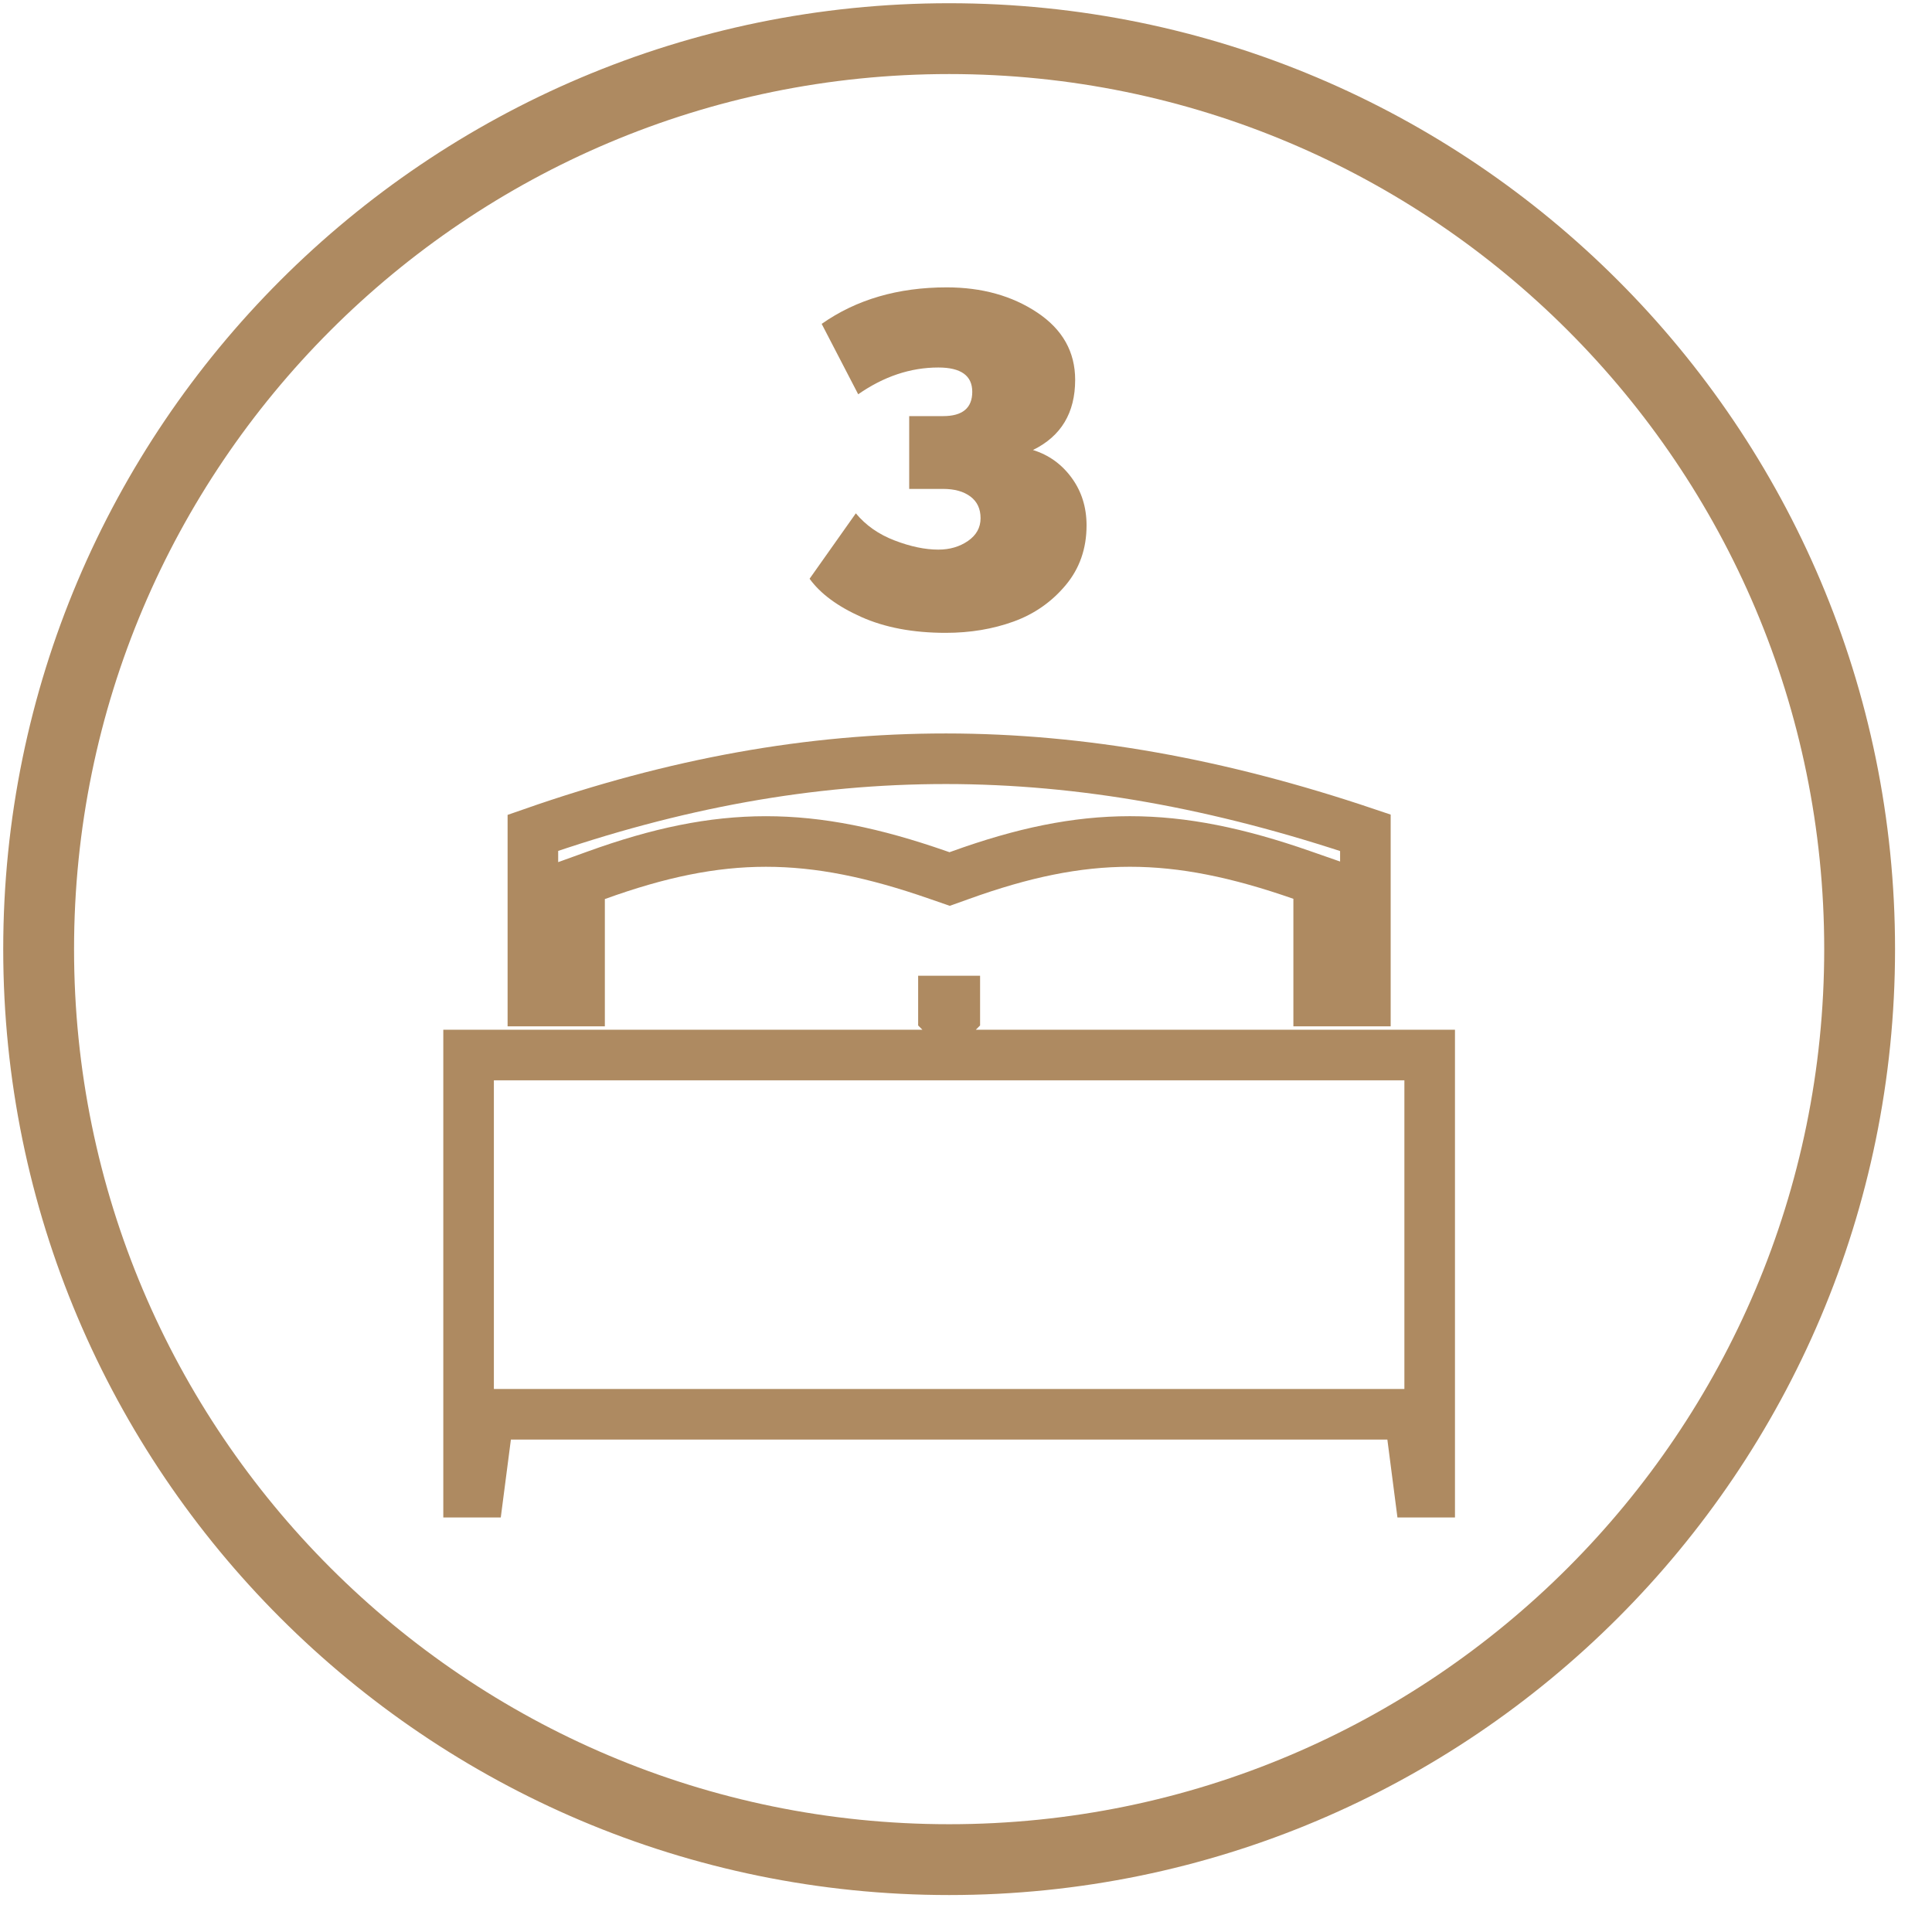
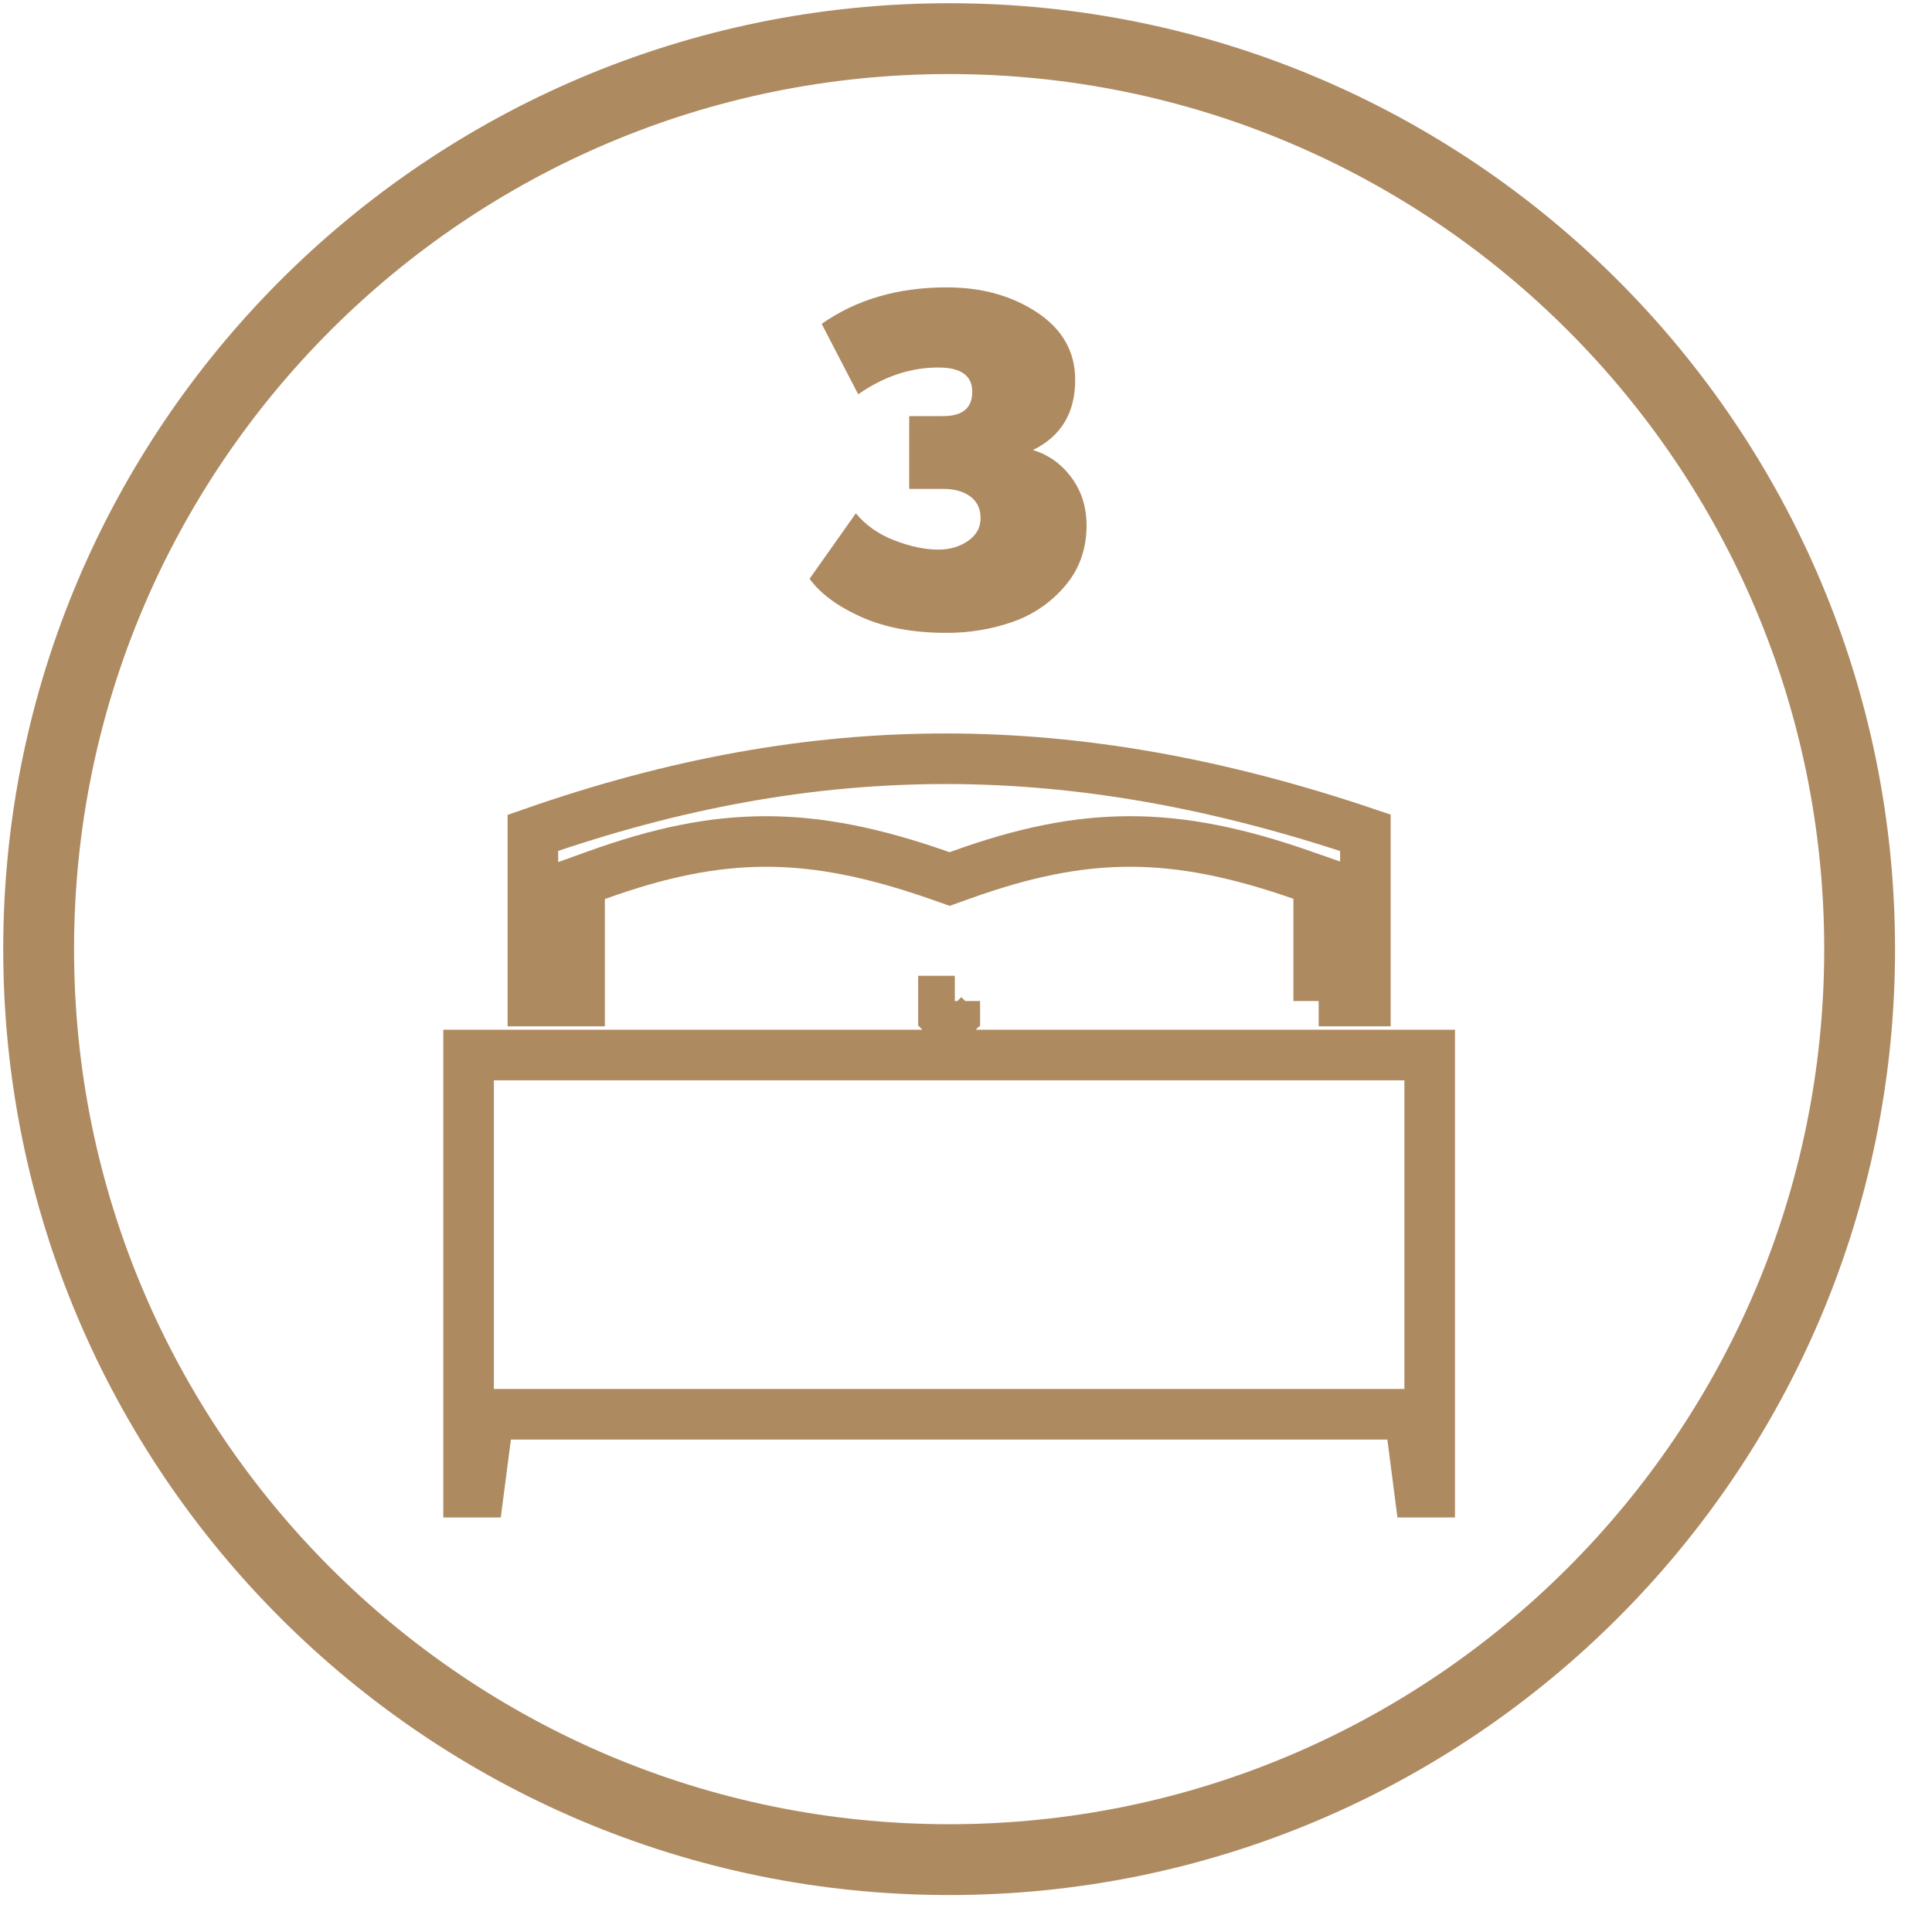
- <svg xmlns="http://www.w3.org/2000/svg" width="50px" height="50px" viewBox="0 0 50 50" version="1.1">
-   <defs />
-   <g id="Desktop---Version-2-Copy" stroke="none" stroke-width="1" fill="none" fill-rule="evenodd" transform="translate(-955, -4700)">
-     <g id="Pricing-section" transform="translate(0, 4371)">
-       <g id="Cards" transform="translate(137, 184)">
-         <g id="Early-Bird-Copy-2" transform="translate(800, 0)">
-           <g id="Text" transform="translate(19, 144)">
-             <g id="Rooms">
-               <g id="Double-Room" transform="translate(0, 2)">
-                 <path d="M11.127,26.304 L11.127,37.618 L11.385,37.618 L11.647,35.601 L35.48,35.601 L35.741,37.618 L36,37.618 L36,26.304 L11.127,26.304 Z M33.127,24.907 L34.336,24.907 L34.336,20.552 C26.777,18.007 20.144,17.988 12.791,20.554 L12.791,24.907 L13.999,24.907 L13.999,21.808 L14.431,21.652 C17.659,20.485 19.963,20.491 23.27,21.643 L23.577,21.749 L23.848,21.652 C27.079,20.485 29.381,20.49 32.688,21.643 L33.127,21.796 L33.127,24.907 Z M23.71,24.907 L23.71,25.268 L23.563,25.415 L23.416,25.268 L23.416,24.907 L23.71,24.907 Z" id="Shape" stroke="#AE8A61" stroke-width="1.309" fill-rule="nonzero" />
-                 <path d="M23.564,0 C10.556,0 0,10.557 0,23.564 C0,36.571 10.556,47.127 23.564,47.127 C36.571,47.127 47.127,36.571 47.127,23.564 C47.127,10.557 36.571,0 23.564,0 Z" id="Path" stroke="#AE8A61" stroke-width="1.833" stroke-linecap="square" />
-                 <path d="M19.952,13.978 L21.149,12.285 C21.407,12.596 21.741,12.83 22.152,12.987 C22.563,13.145 22.941,13.224 23.284,13.224 C23.579,13.224 23.835,13.149 24.051,13 C24.268,12.85 24.377,12.654 24.377,12.411 C24.377,12.167 24.289,11.98 24.113,11.849 C23.937,11.718 23.702,11.653 23.407,11.653 L22.53,11.653 L22.53,9.769 L23.407,9.769 C23.91,9.769 24.162,9.559 24.162,9.14 C24.162,8.721 23.869,8.511 23.284,8.511 C22.564,8.511 21.873,8.742 21.21,9.204 L20.265,7.382 C21.161,6.752 22.239,6.437 23.499,6.437 C24.411,6.437 25.194,6.655 25.846,7.09 C26.499,7.526 26.825,8.106 26.825,8.83 C26.825,9.685 26.461,10.29 25.733,10.646 C26.142,10.773 26.475,11.012 26.733,11.364 C26.991,11.716 27.12,12.127 27.12,12.598 C27.12,13.199 26.939,13.716 26.577,14.147 C26.215,14.579 25.766,14.892 25.23,15.086 C24.694,15.28 24.109,15.378 23.475,15.378 C22.628,15.378 21.899,15.24 21.287,14.966 C20.675,14.692 20.231,14.363 19.952,13.978 Z" id="3" fill="#AE8A61" />
-               </g>
-             </g>
-           </g>
-         </g>
-       </g>
-     </g>
+ <svg xmlns="http://www.w3.org/2000/svg" width="50" height="50" viewBox="0 0 50 50">
+   <g transform="translate(1 1)" fill="none" fill-rule="evenodd">
+     <path d="M11.127 26.304v11.314h.258l.262-2.017H35.48l.261 2.017H36V26.304H11.127zm22-1.397h1.209v-4.355c-7.559-2.545-14.192-2.564-21.545.002v4.353h1.208v-3.1l.432-.155c3.228-1.167 5.532-1.161 8.84-.01l.306.107.271-.097c3.23-1.167 5.533-1.162 8.84-.01l.44.154v3.111zm-9.417 0v.36l-.147.148-.147-.147v-.36h.294z" stroke="#AE8A61" stroke-width="1.309" />
+     <path d="M23.564 0C10.556 0 0 10.557 0 23.564s10.556 23.563 23.564 23.563c13.007 0 23.563-10.556 23.563-23.563S36.571 0 23.564 0z" stroke="#AE8A61" stroke-width="1.833" stroke-linecap="square" />
+     <path d="M19.952 13.978l1.197-1.693c.258.31.592.545 1.003.702.411.158.789.237 1.132.237.295 0 .55-.075.767-.224.217-.15.326-.346.326-.59 0-.243-.088-.43-.264-.56-.176-.132-.411-.197-.706-.197h-.877V9.769h.877c.503 0 .755-.21.755-.63 0-.418-.293-.628-.878-.628-.72 0-1.41.231-2.074.693l-.945-1.822c.896-.63 1.974-.945 3.234-.945.912 0 1.695.218 2.347.653.653.436.98 1.016.98 1.74 0 .855-.365 1.46-1.093 1.816.409.127.742.366 1 .718s.387.763.387 1.234c0 .601-.181 1.118-.543 1.55a3.11 3.11 0 0 1-1.347.938 5.113 5.113 0 0 1-1.755.292c-.847 0-1.576-.138-2.188-.412-.612-.274-1.056-.603-1.335-.988z" fill="#AE8A61" />
  </g>
</svg>
